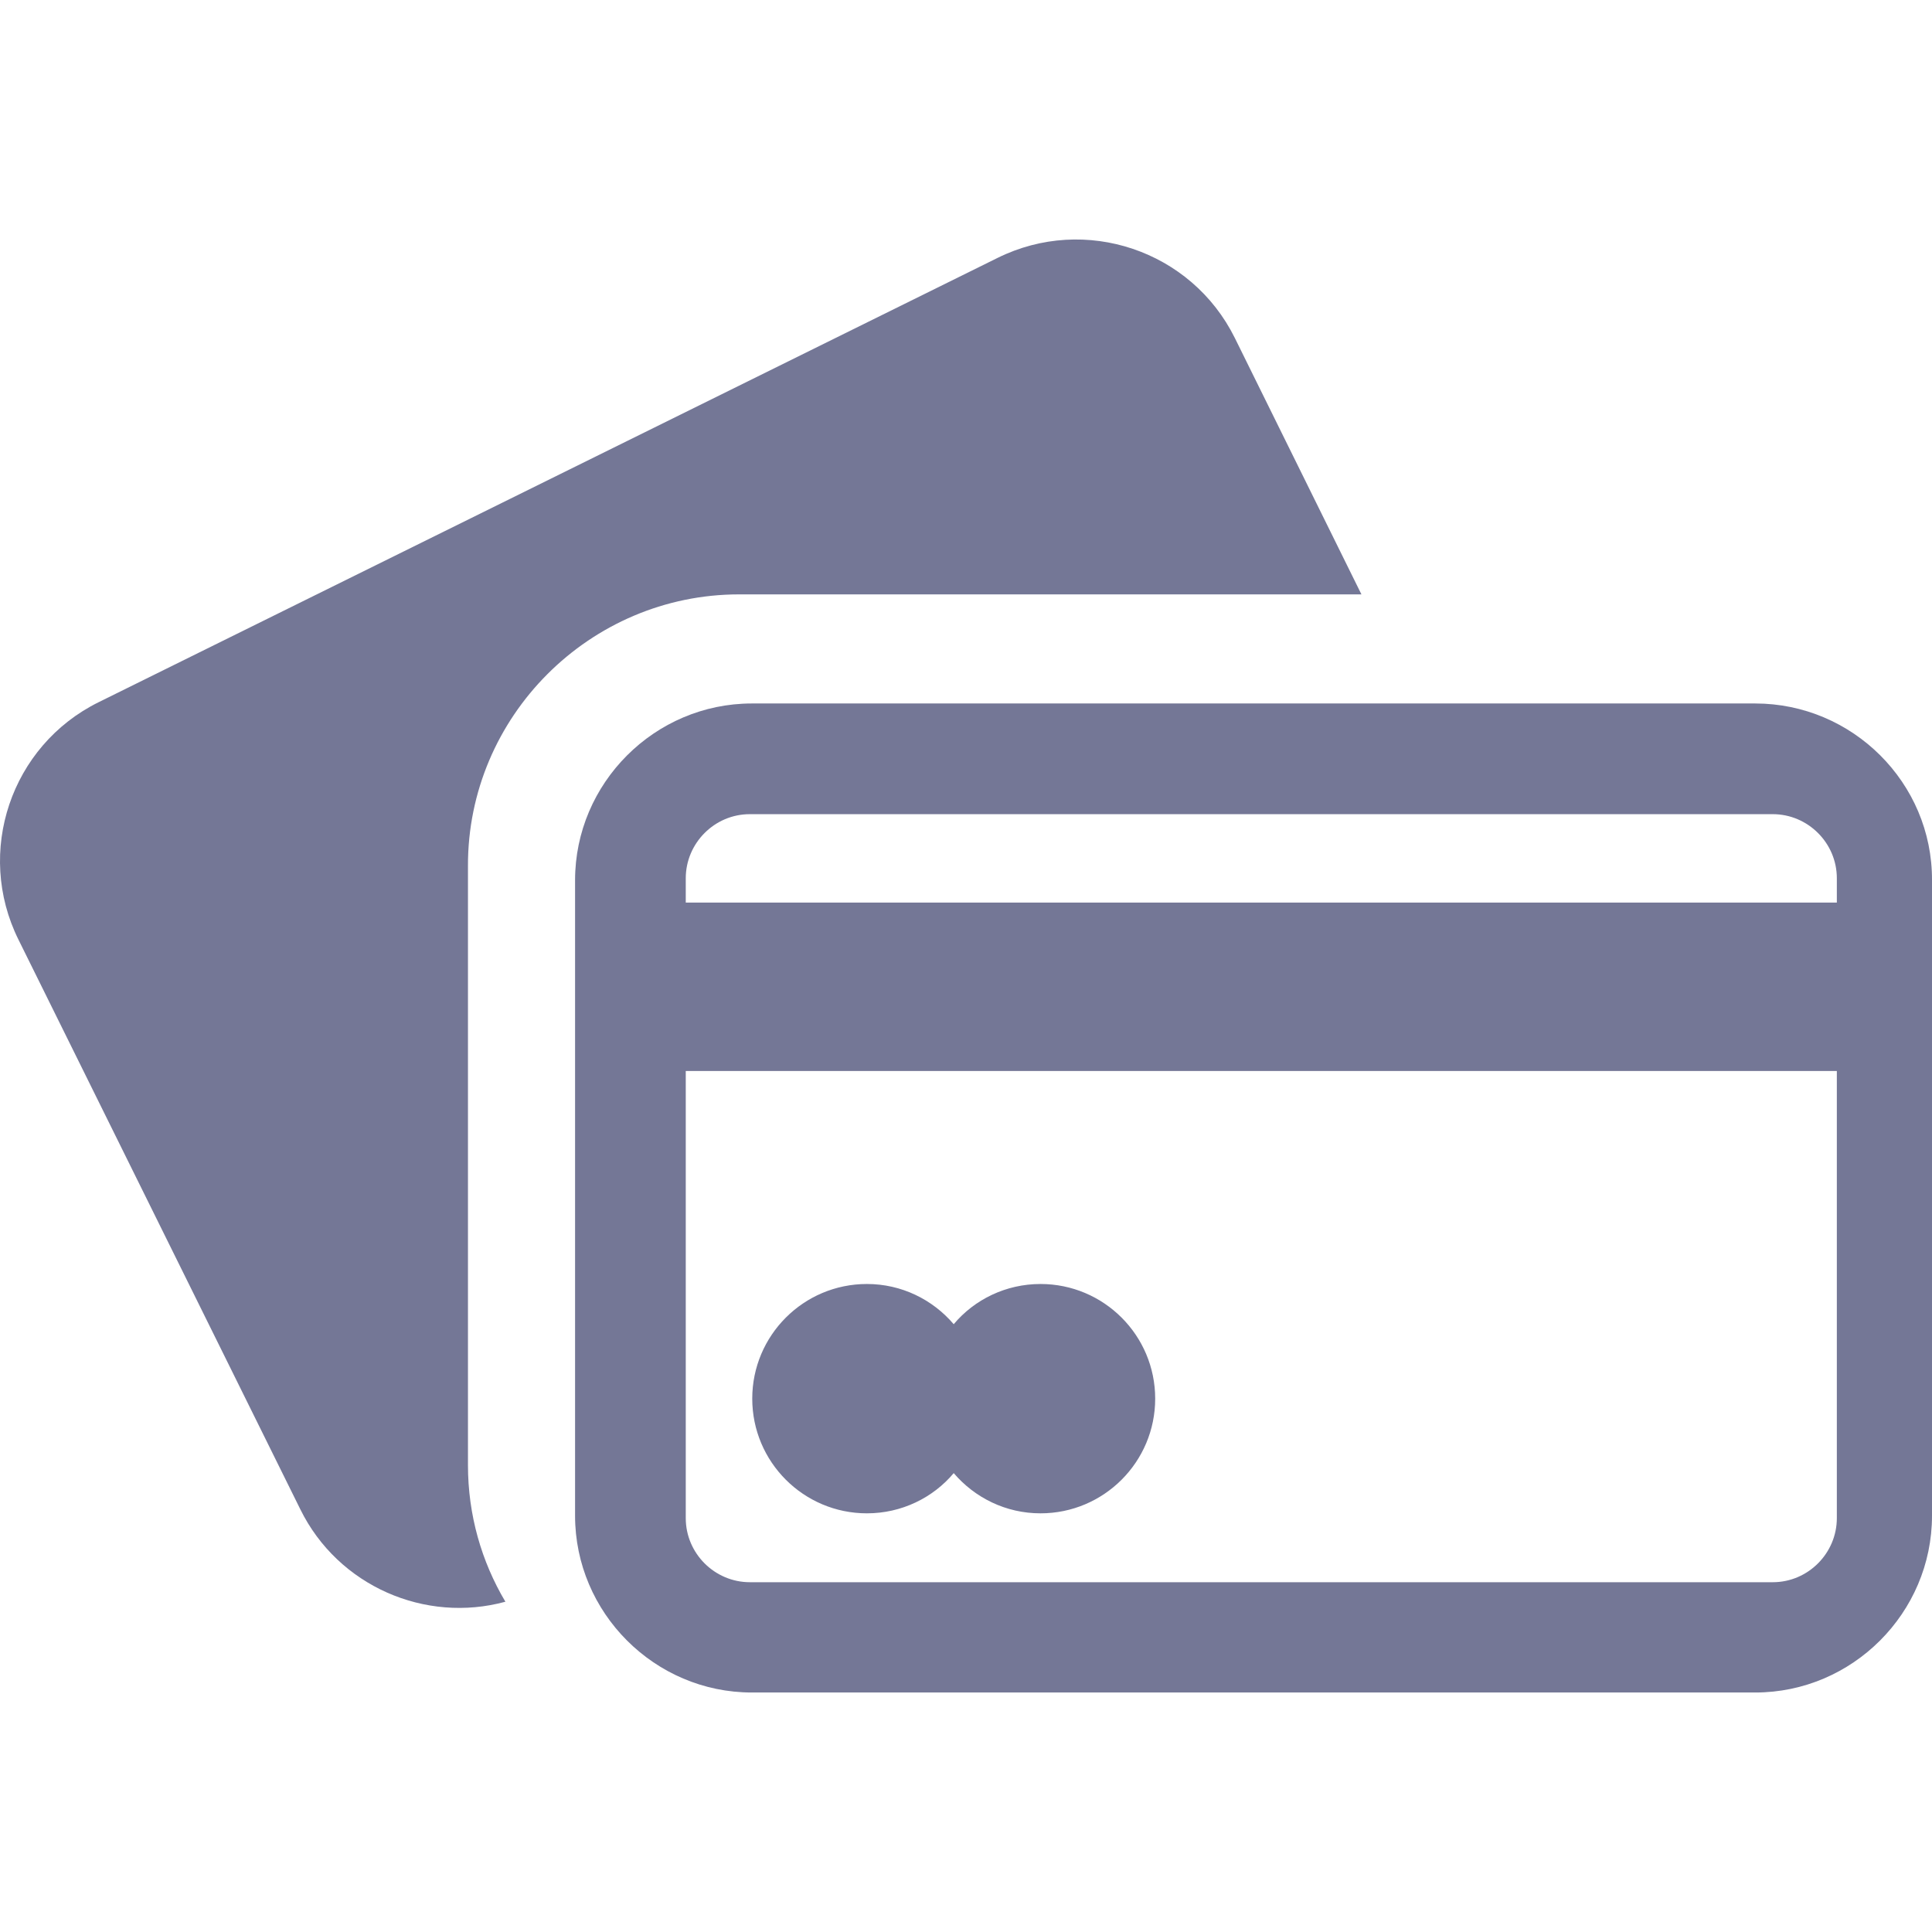
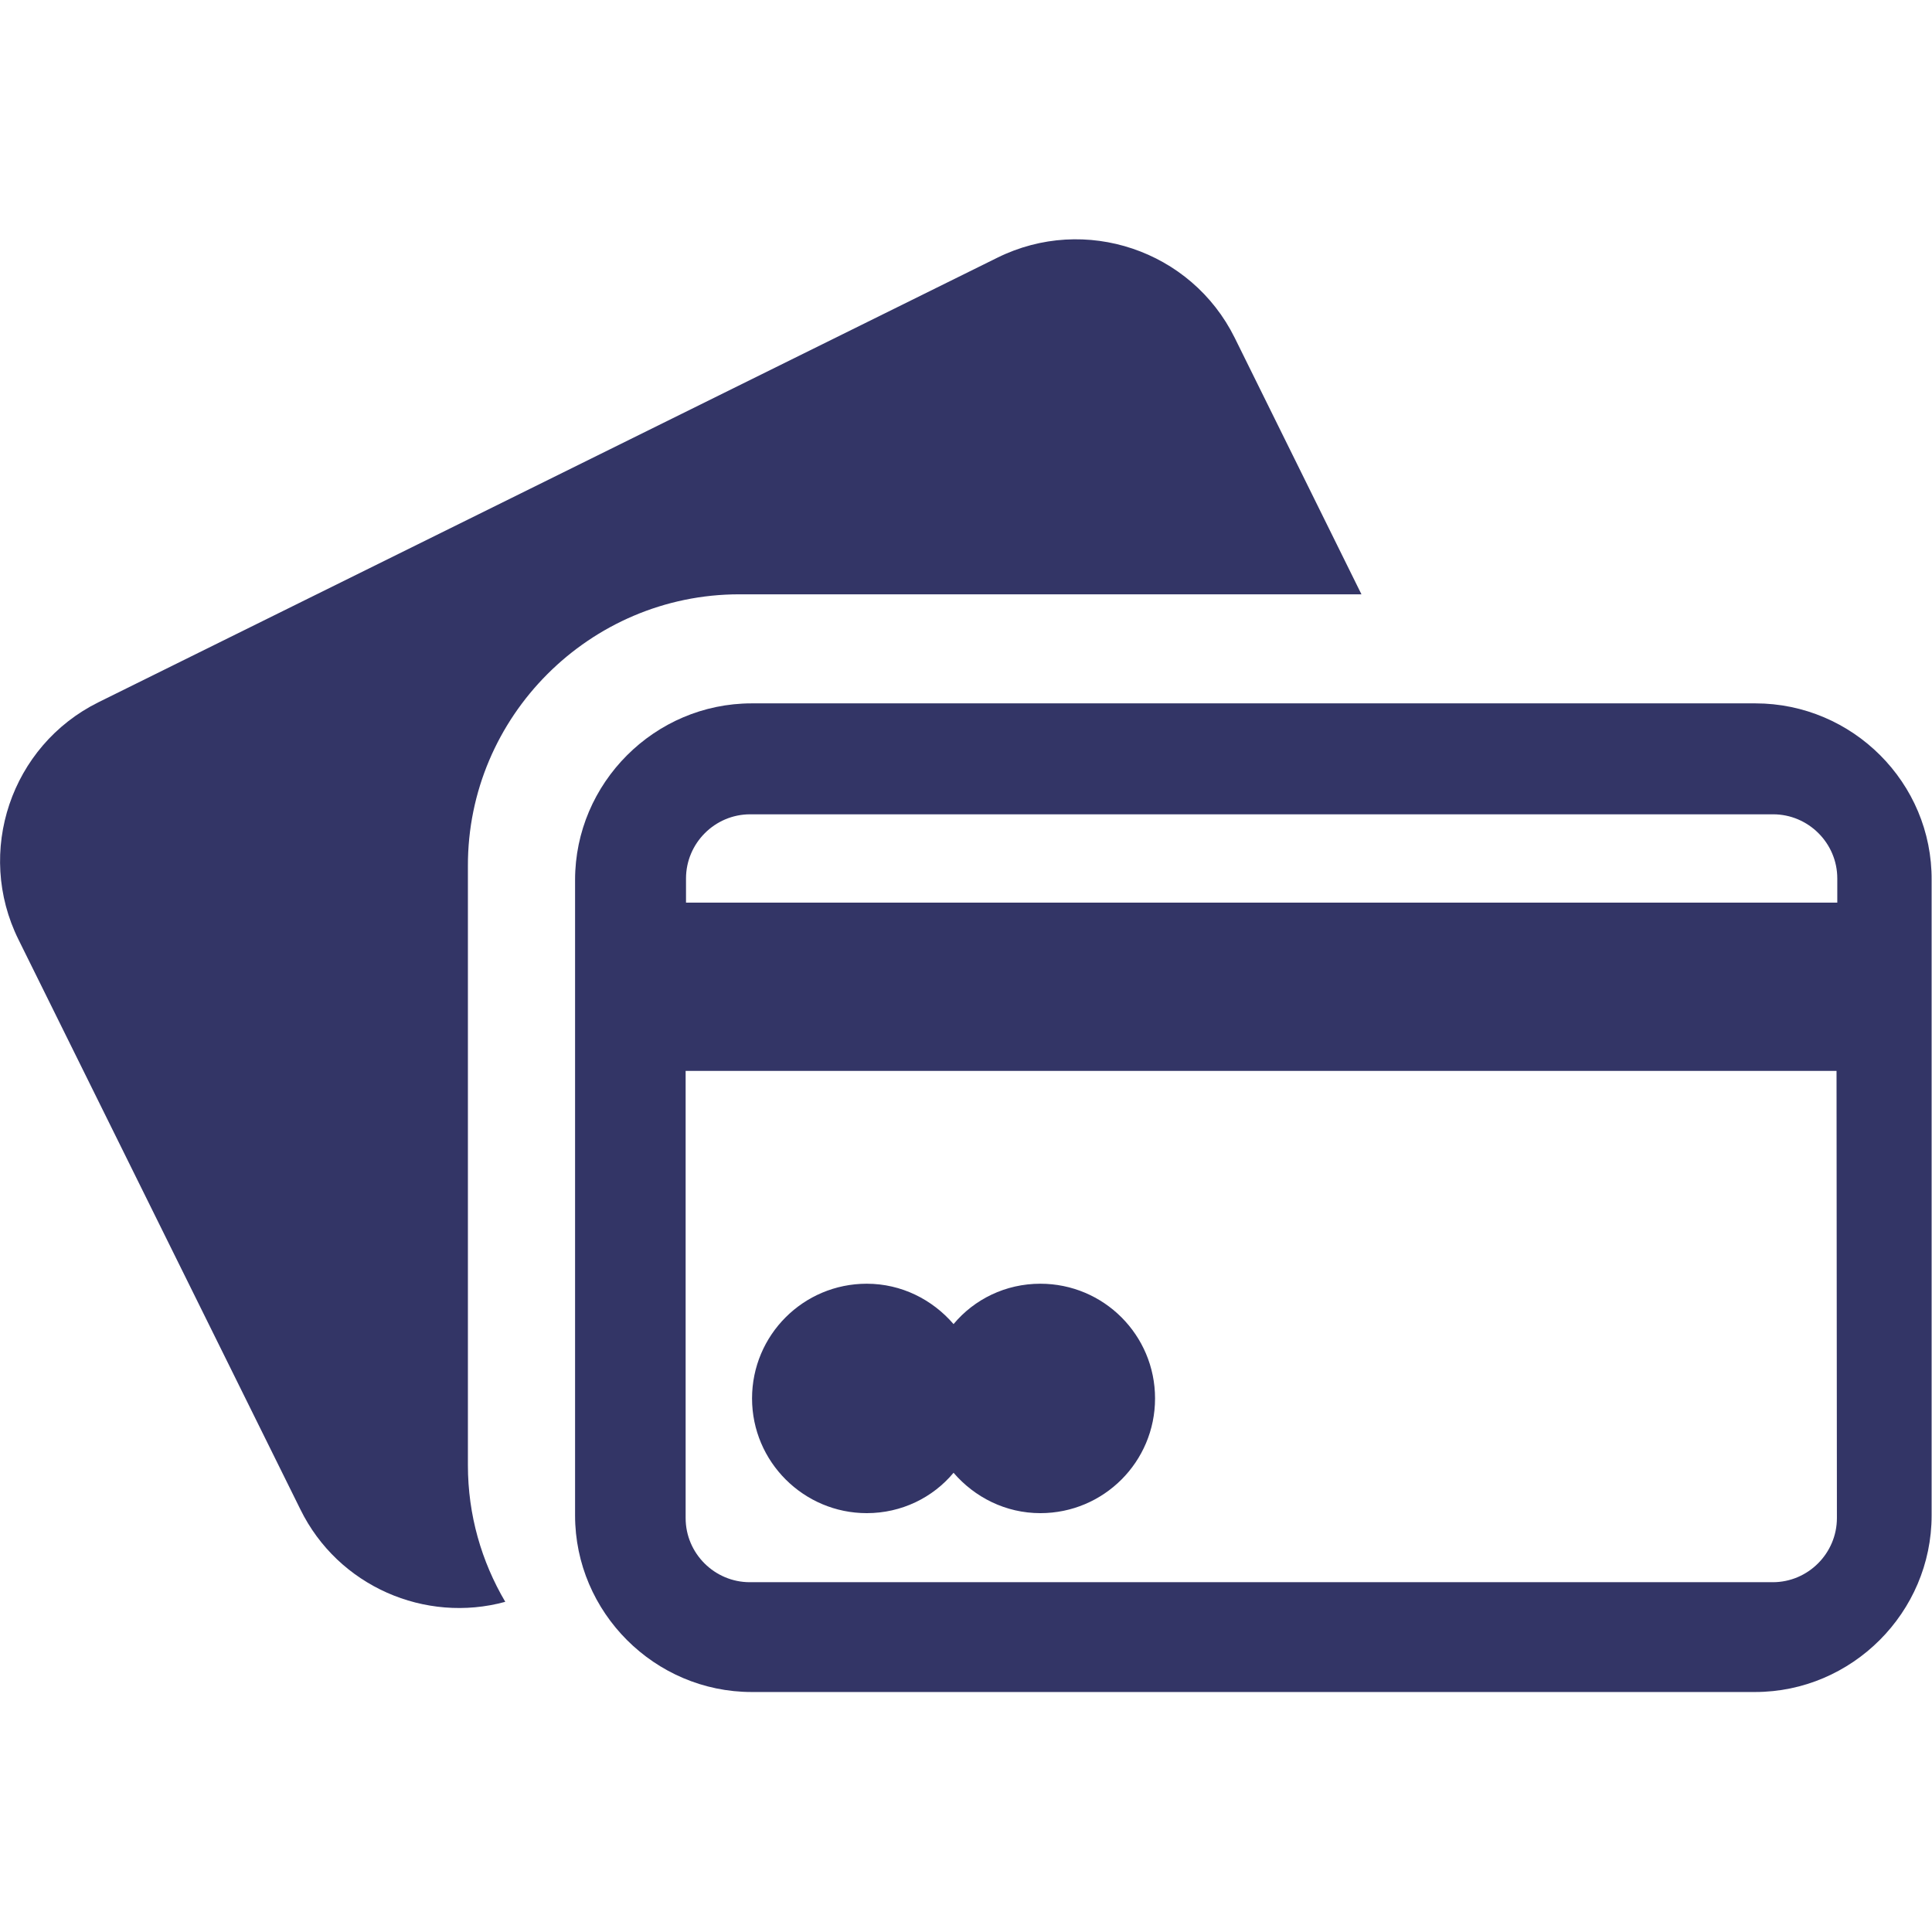
- <svg xmlns="http://www.w3.org/2000/svg" version="1.1" id="Capa_1" x="0px" y="0px" viewBox="0 0 485.231 485.231" style="enable-background:new 0 0 485.231 485.231;" xml:space="preserve" width="512px" height="512px">
+ <svg xmlns="http://www.w3.org/2000/svg" version="1.1" id="Capa_1" x="0px" y="0px" viewBox="0 0 512 512" style="enable-background:new 0 0 512 512;" xml:space="preserve">
+   <style type="text/css">
+ 	.st0{fill:#333566;}
+ </style>
  <g>
    <g>
      <g>
        <g>
-           <path d="M440.831,176.681h-252c-24.4,0-44.4,20-44.4,44.4v159.6c0,24.4,20,44.4,44.4,44.4h252c24.4,0,44.4-20,44.4-44.4v-159.6      C485.331,196.581,465.231,176.681,440.831,176.681z M461.331,381.281c0,8.8-7.2,16.1-16.1,16.1h-256.9      c-8.8,0-16.1-7.2-16.1-16.1v-112.3h289.1V381.281z M461.331,226.681h-289.1v-6.1c0-8.8,7.2-16.1,16.1-16.1h256.9      c8.8,0,16.1,7.2,16.1,16.1V226.681z" fill="#747796" />
+           <path class="st0" d="M465.2,186.4h-266c-25.7,0-46.8,21.1-46.8,46.8v168.4c0,25.7,21.1,46.8,46.8,46.8h265.9      c25.7,0,46.8-21.1,46.8-46.8V233.3C512.1,207.4,490.9,186.4,465.2,186.4z M486.8,402.3c0,9.3-7.6,17-17,17H198.7      c-9.3,0-17-7.6-17-17V283.8h305L486.8,402.3L486.8,402.3z M486.8,239.2h-305v-6.4c0-9.3,7.6-17,17-17h271.1c9.3,0,17,7.6,17,17      v6.4H486.8z" />
        </g>
      </g>
      <g>
-         <path d="M185.631,149.281h156.3l-31.8-64.4c-10.9-22-37.6-31-59.6-20.1l-225.8,111.6c-22,10.9-31,37.6-20.1,59.6l70.8,143.1     c9.5,19.3,31.4,28.7,51.5,23.2c-6-10.1-9.4-21.8-9.4-34.3v-150.5C117.431,179.981,148.131,149.281,185.631,149.281z" fill="#747796" />
+         <path class="st0" d="M195.9,157.5h164.9l-33.6-68c-11.5-23.2-39.7-32.7-62.9-21.2L26.1,186.1C2.9,197.6-6.6,225.8,4.9,249     l74.7,151c10,20.4,33.1,30.3,54.3,24.5c-6.3-10.7-9.9-23-9.9-36.2V229.5C123.9,189.9,156.3,157.5,195.9,157.5z" />
      </g>
      <g>
-         <path d="M217.731,380.081c8.7,0,16.6-3.9,21.8-10.1c5.3,6.2,13.1,10.1,21.8,10.1c15.9,0,28.8-12.9,28.8-28.8     s-12.9-28.8-28.8-28.8c-8.7,0-16.6,3.9-21.8,10.1c-5.3-6.2-13.1-10.1-21.8-10.1c-15.9,0-28.8,12.9-28.8,28.8     S201.831,380.081,217.731,380.081z" fill="#747796" />
+         <path class="st0" d="M229.7,401c9.2,0,17.5-4.1,23-10.7c5.6,6.5,13.8,10.7,23,10.7c16.8,0,30.4-13.6,30.4-30.4     s-13.6-30.4-30.4-30.4c-9.2,0-17.5,4.1-23,10.7c-5.6-6.5-13.8-10.7-23-10.7c-16.8,0-30.4,13.6-30.4,30.4S213,401,229.7,401z" />
      </g>
    </g>
  </g>
-   <g>
- </g>
-   <g>
- </g>
-   <g>
- </g>
-   <g>
- </g>
-   <g>
- </g>
-   <g>
- </g>
-   <g>
- </g>
-   <g>
- </g>
-   <g>
- </g>
-   <g>
- </g>
-   <g>
- </g>
-   <g>
- </g>
-   <g>
- </g>
-   <g>
- </g>
-   <g>
- </g>
</svg>
